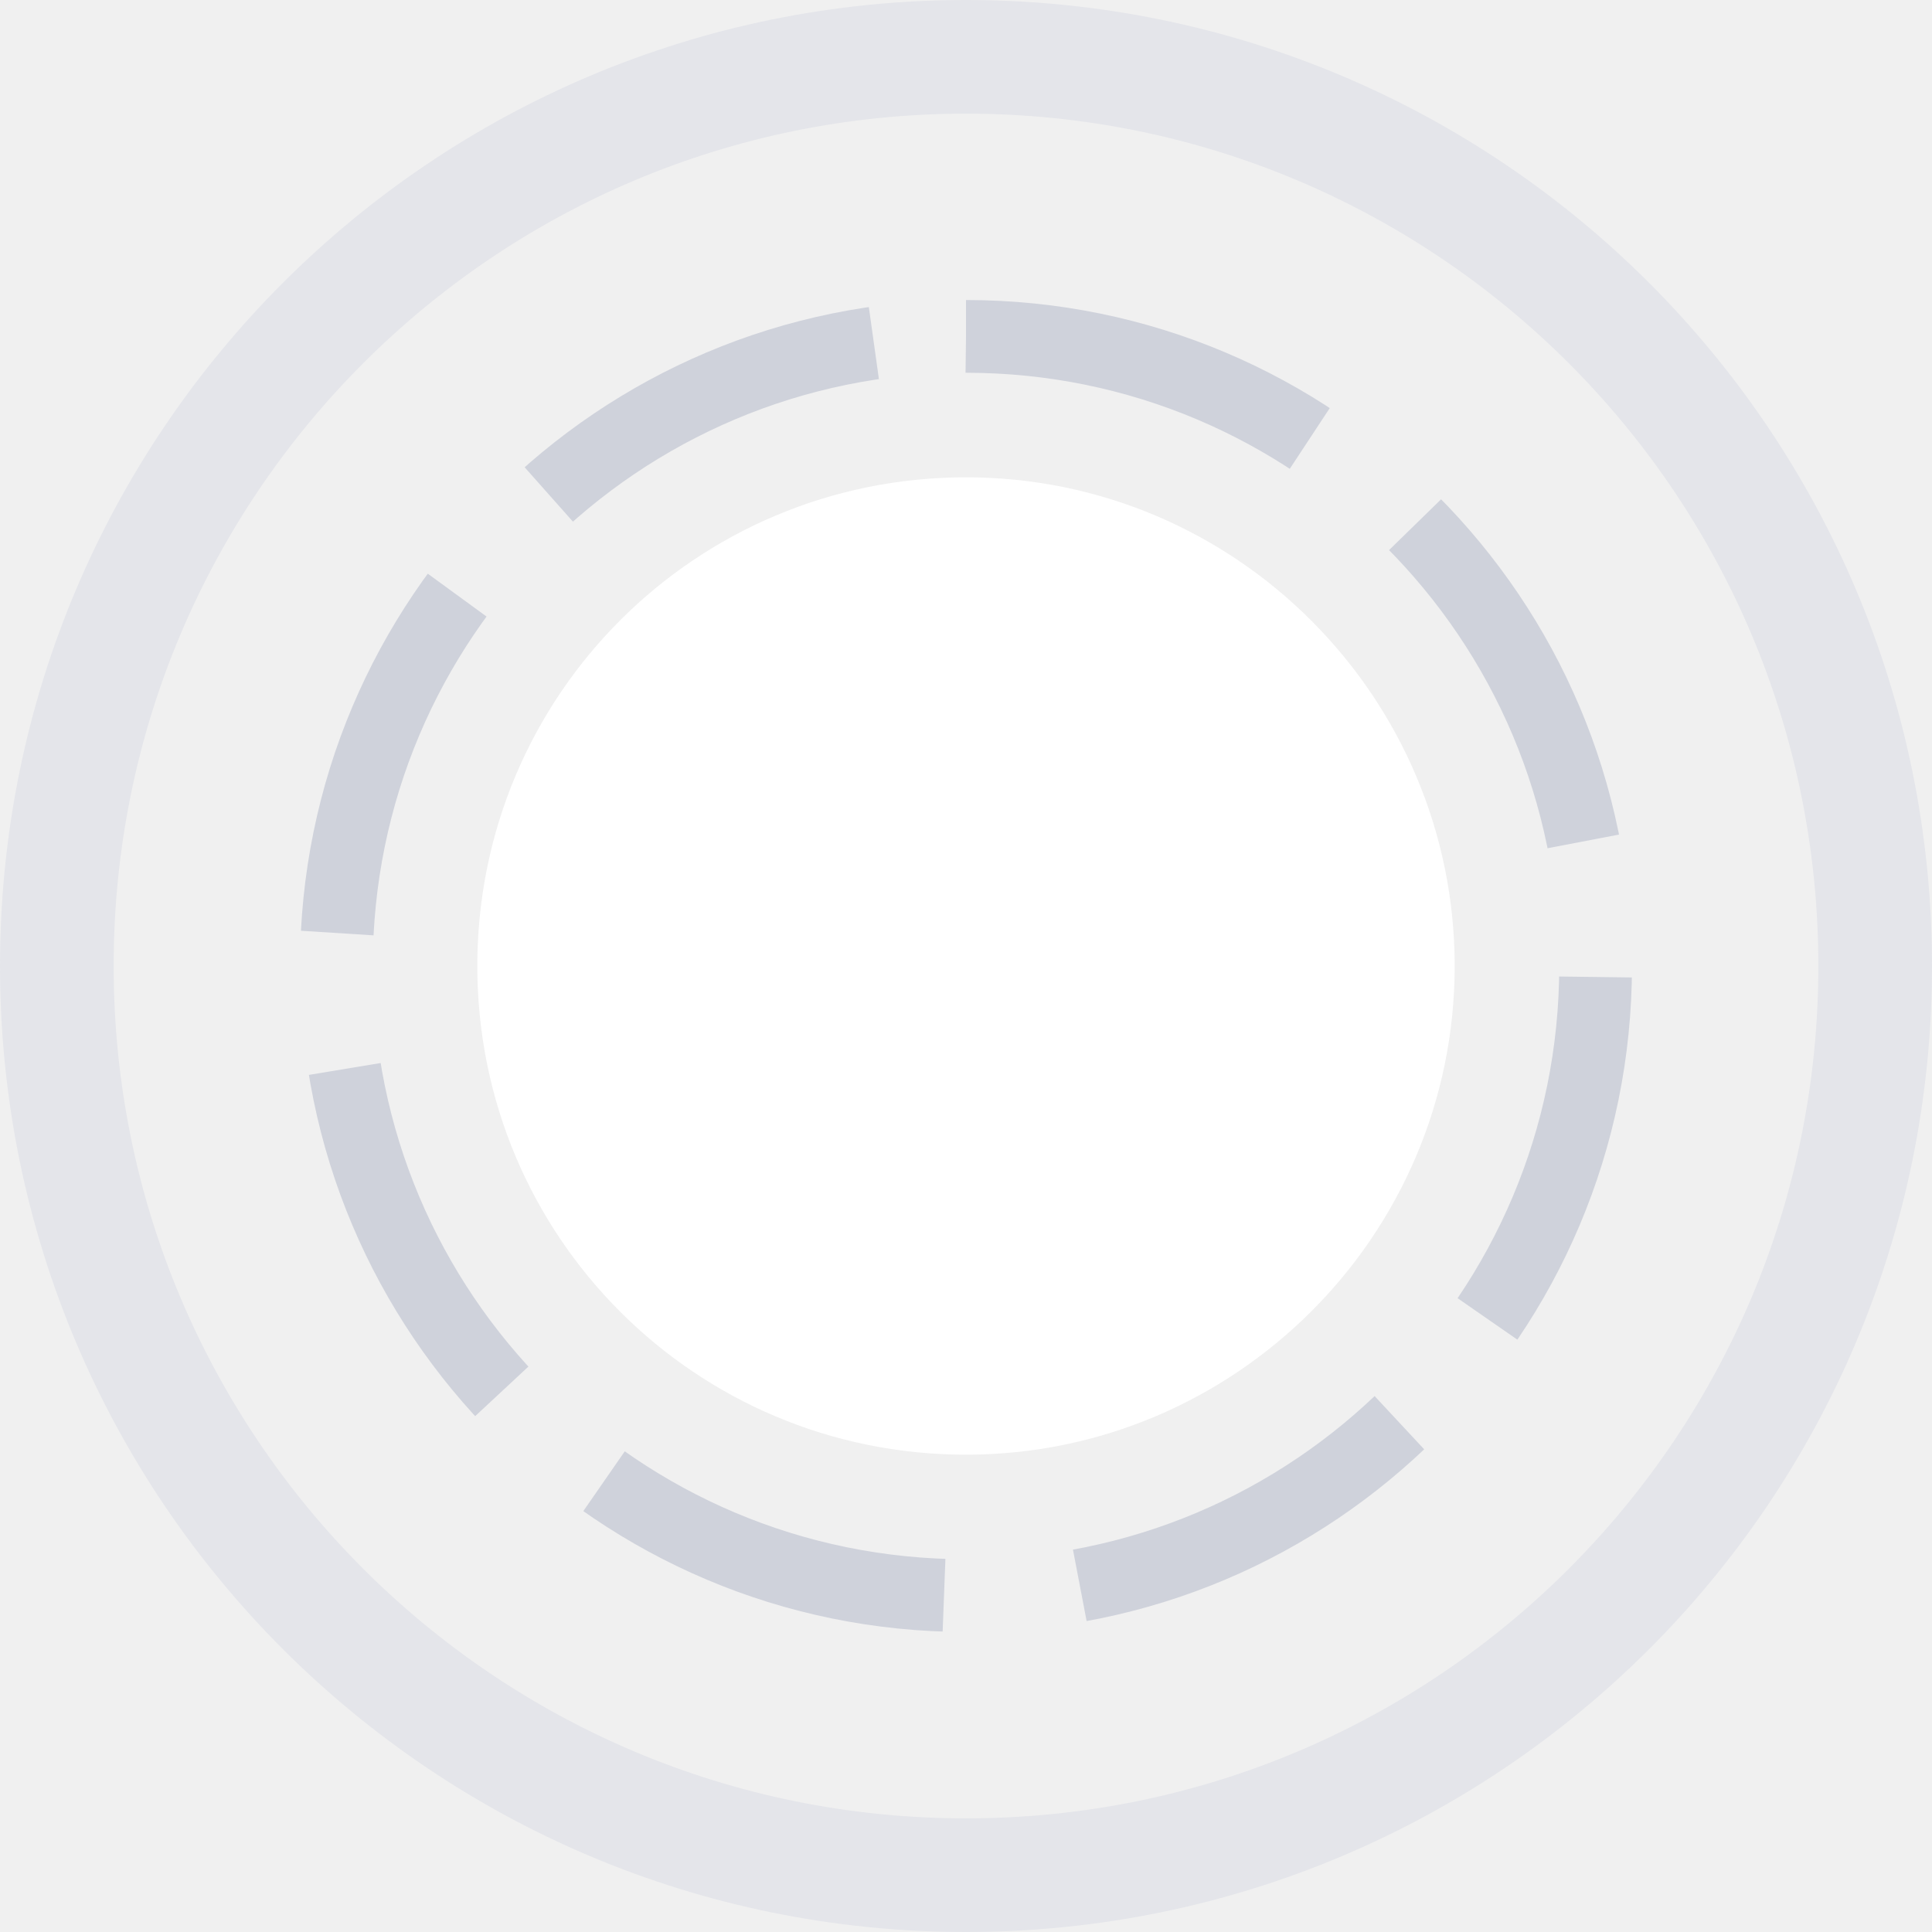
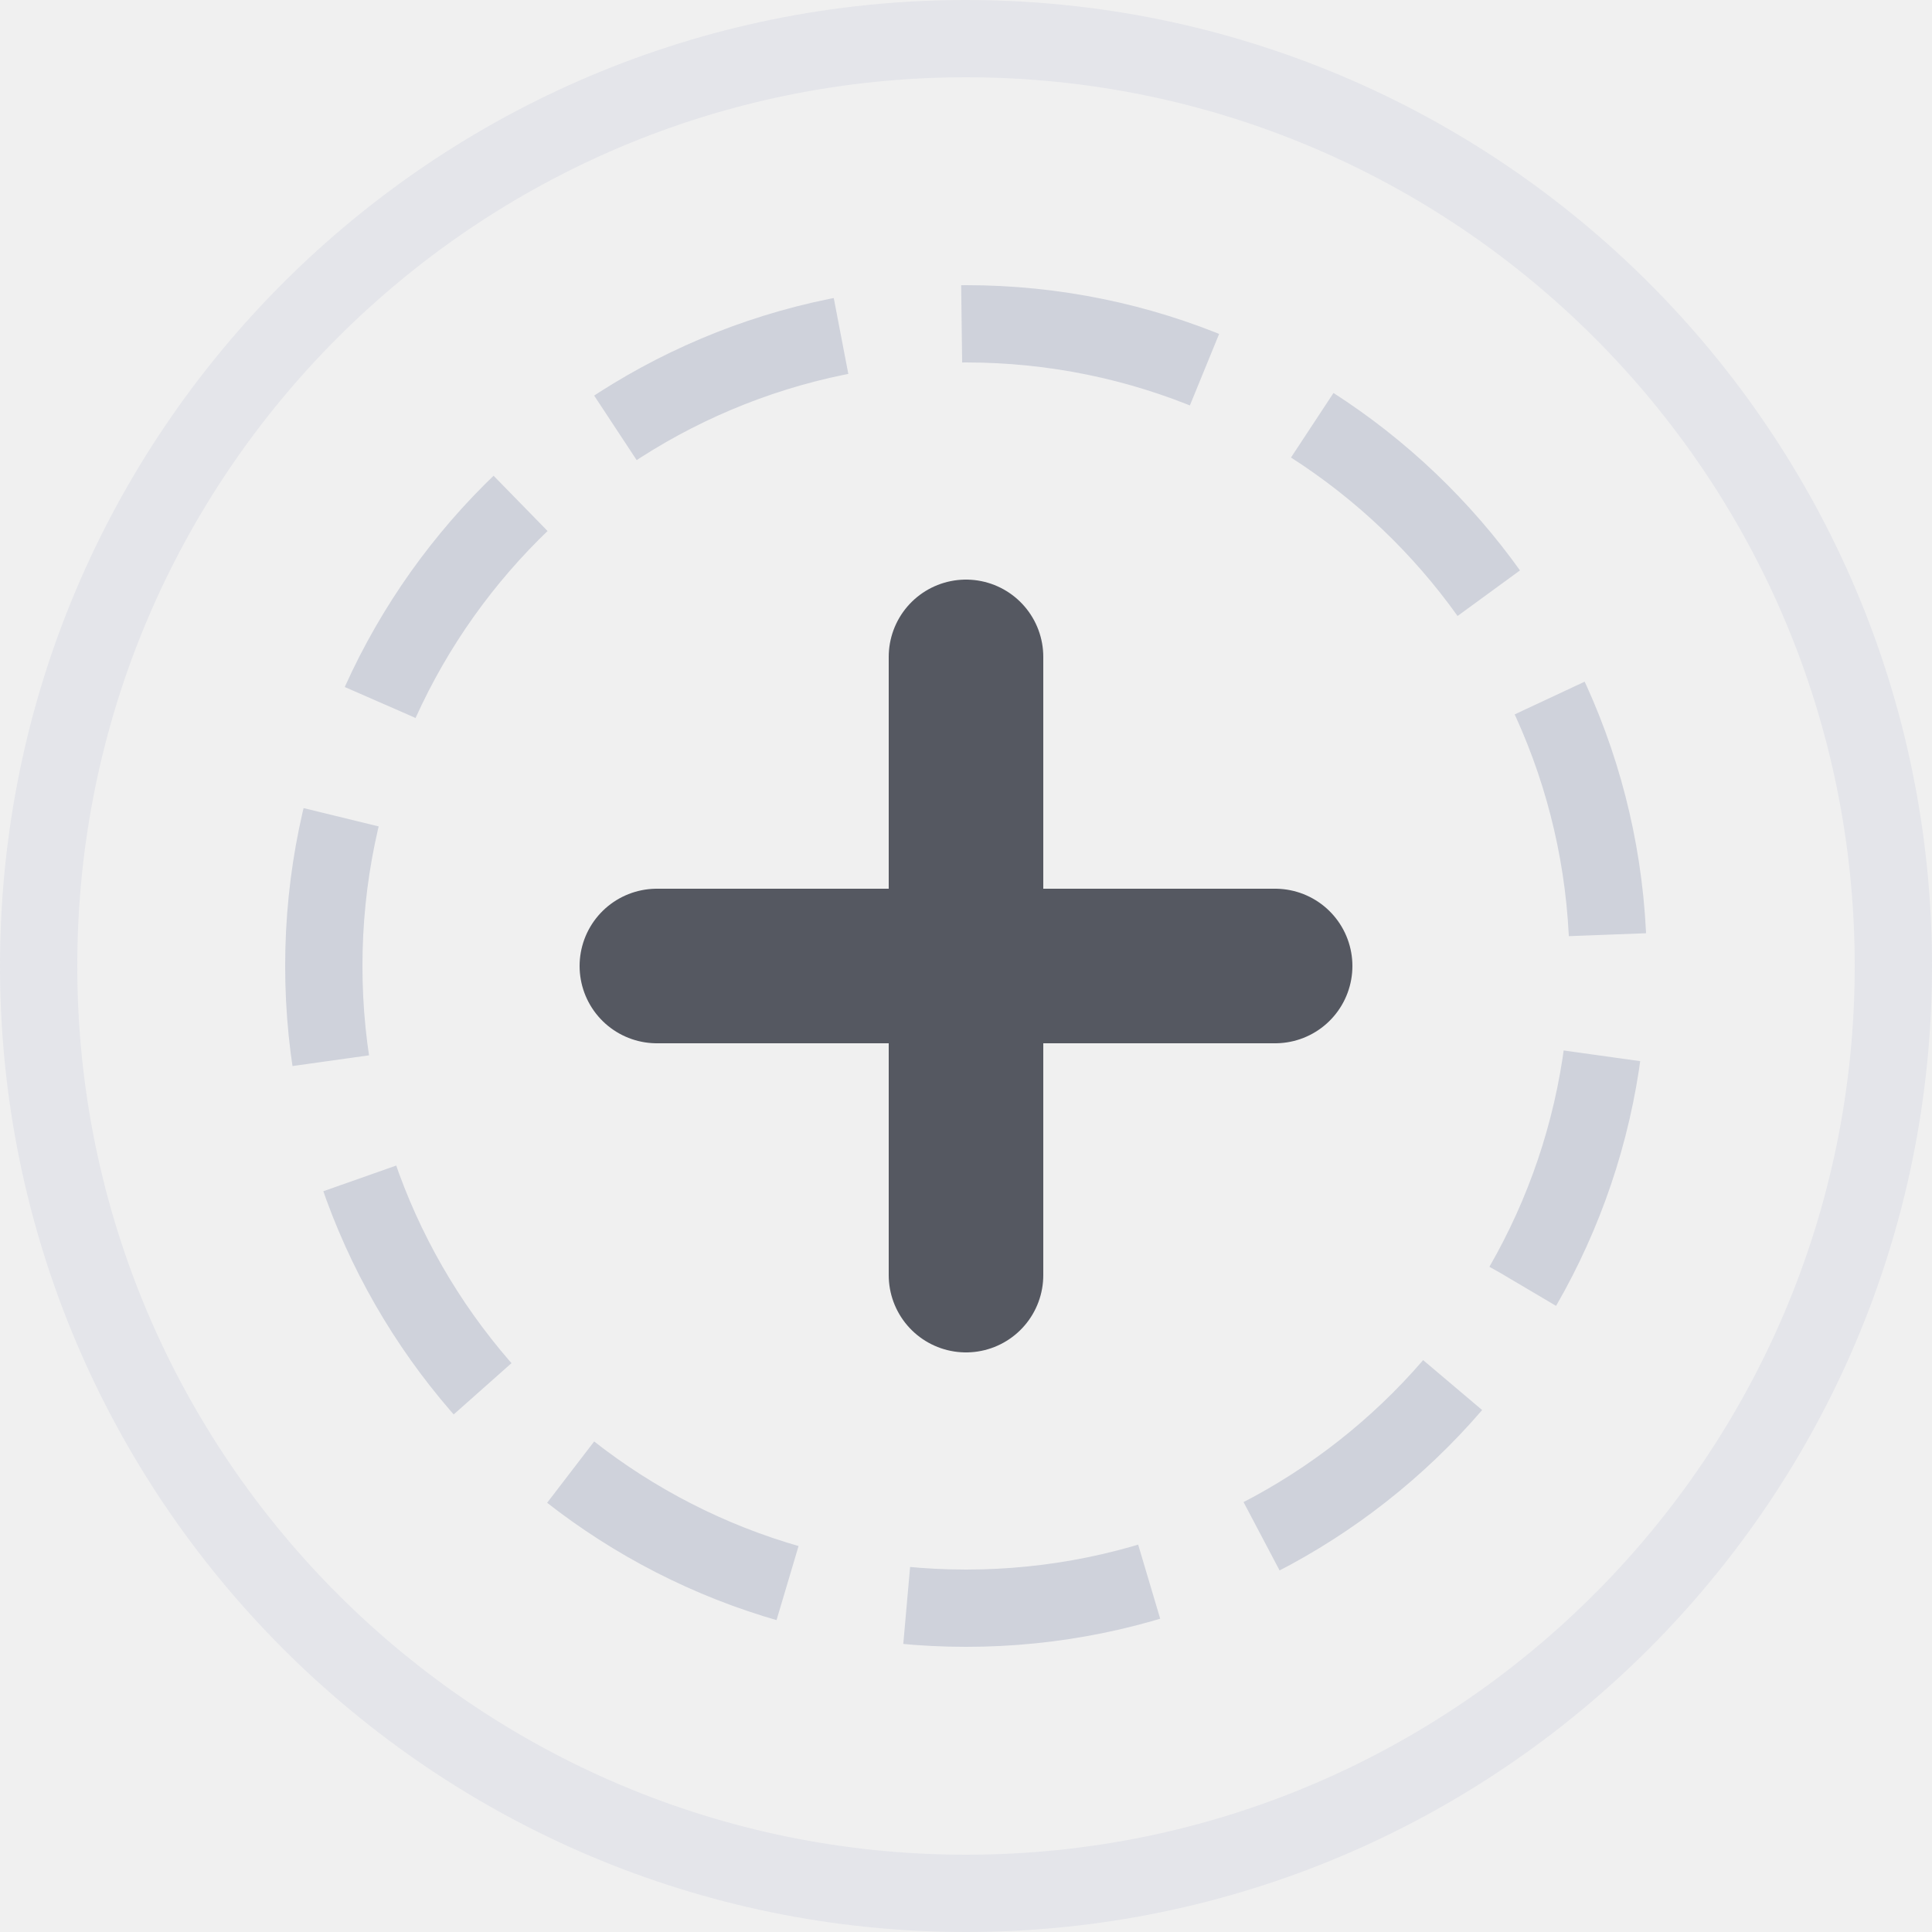
- <svg xmlns="http://www.w3.org/2000/svg" version="1.1" id="Layer_1" x="0px" y="0px" width="8.5px" height="8.5px" viewBox="0 0 8.5 8.5" style="enable-background:new 0 0 8.5 8.5;" xml:space="preserve">
+ <svg xmlns="http://www.w3.org/2000/svg" version="1.1" id="Layer_1" x="0px" y="0px" width="25px" height="25px" viewBox="0 0 25 25" style="enable-background:new 0 0 25 25;" xml:space="preserve">
  <style type="text/css">
- 	.st0{fill:none;stroke:#E4E5EA;stroke-width:0.5;stroke-miterlimit:1.5;}
- 	.st1{fill:none;stroke:#CFD2DB;stroke-width:0.32;stroke-miterlimit:1.5;stroke-dasharray:1.6,0.6,0,0;}
- 	.st2{fill:#FFFFFF;}
+ 	.st0{fill:none;stroke:#E4E5EA;stroke-miterlimit:1.5;}
+ 	.st1{fill:none;stroke:#CFD2DB;stroke-miterlimit:1.5;stroke-dasharray:3.162,1.571,9.880378e-03,0;}
+ 	.st2{fill:none;stroke:#555861;stroke-width:2;stroke-linecap:round;stroke-linejoin:round;stroke-miterlimit:10;}
</style>
-   <path id="outer_ring" class="st0" d="M4.25,0.25c2.21,0,4,1.79,4,4c0,2.21-1.79,4-4,4c-2.21,0-4-1.79-4-4  C0.25,2.04,2.04,0.25,4.25,0.25L4.25,0.25z" />
-   <path id="inner_ring" class="st1" d="M4.25,1.48c1.53,0,2.77,1.24,2.77,2.77S5.78,7.02,4.25,7.02c-1.53,0-2.77-1.24-2.77-2.77  S2.72,1.48,4.25,1.48L4.25,1.48z" />
-   <path id="center_ring" class="st2" d="M4.25,2.1c1.19,0,2.15,0.97,2.15,2.15c0,1.19-0.97,2.15-2.15,2.15C3.06,6.4,2.1,5.44,2.1,4.25  C2.1,3.06,3.06,2.1,4.25,2.1L4.25,2.1z" />
+   <path id="outer_ring" class="st0" d="M12.5,0.5c6.62,0,12,5.37,12,12c0,6.62-5.38,12-12,12c-6.62,0-12-5.38-12-12  C0.5,5.87,5.88,0.5,12.5,0.5L12.5,0.5z" />
+   <g id="inner_ring">
+     <path class="st1" d="M12.5,4.19c4.58,0,8.31,3.72,8.31,8.31s-3.72,8.31-8.31,8.31c-4.59,0-8.31-3.72-8.31-8.31S7.91,4.19,12.5,4.19   z" />
+   </g>
+   <line class="st2" x1="12.5" y1="8.5" x2="12.5" y2="16.5" />
+   <line class="st2" x1="16.5" y1="12.5" x2="8.5" y2="12.5" />
</svg>
